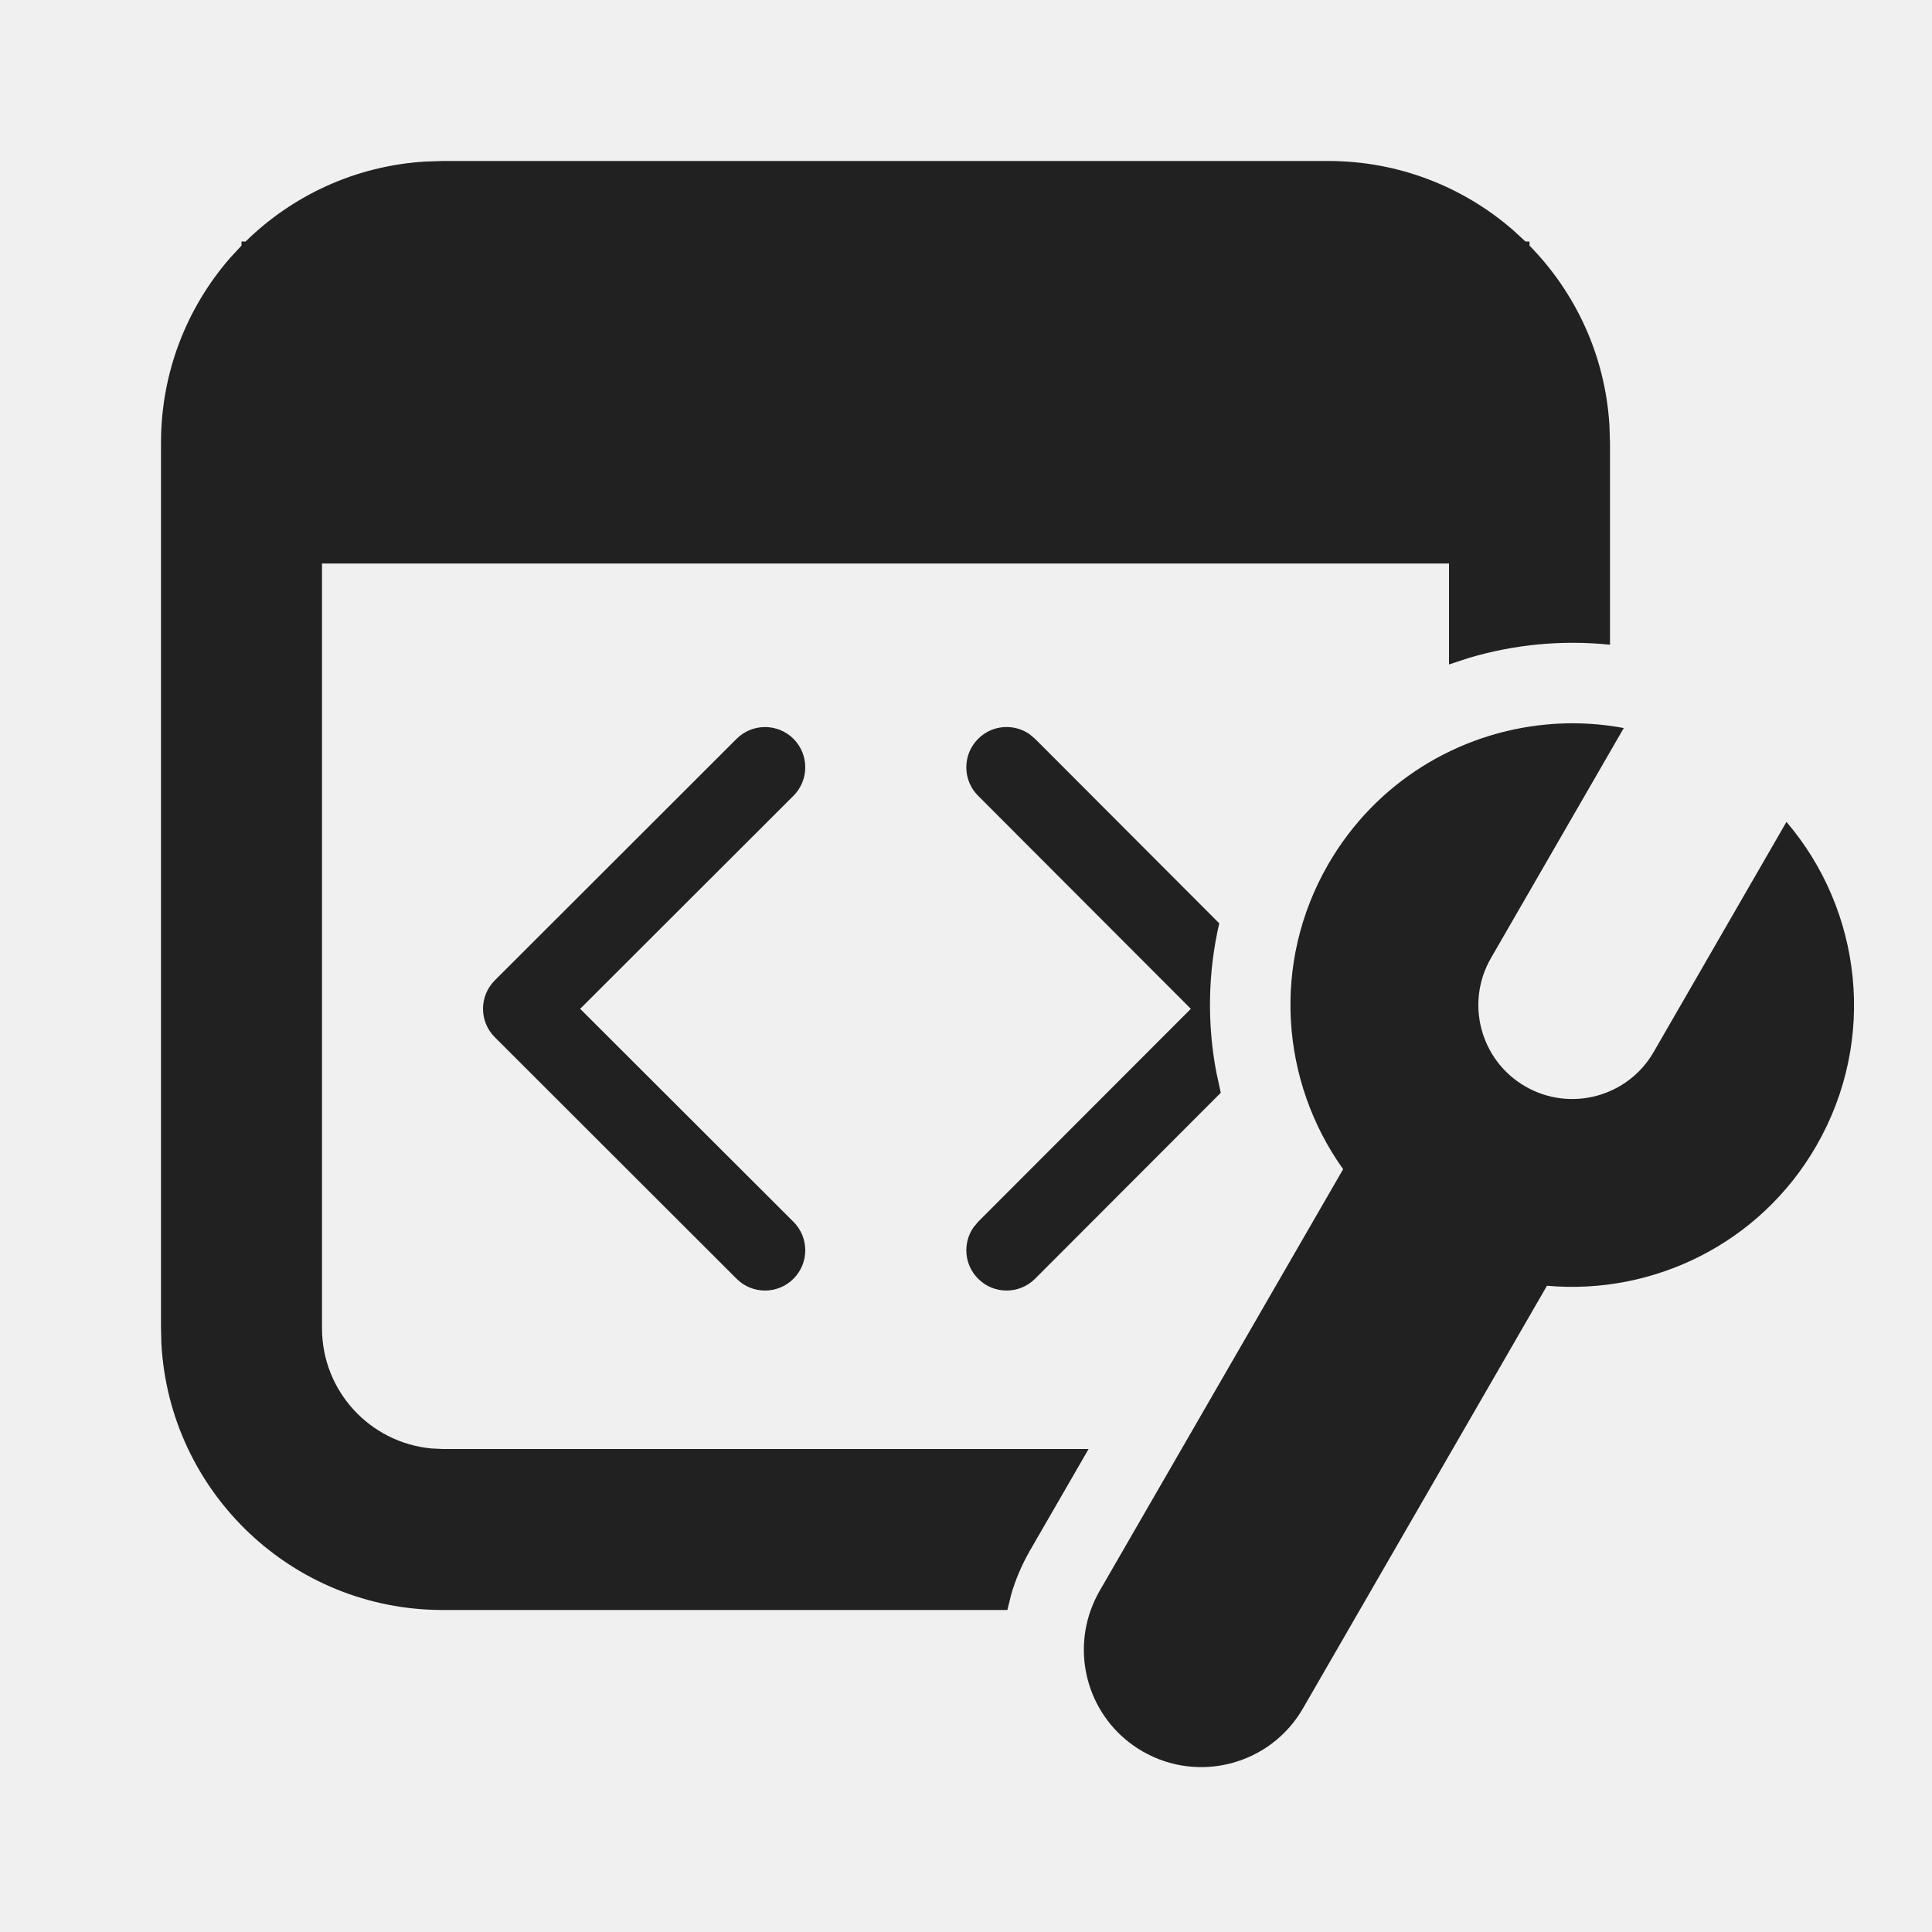
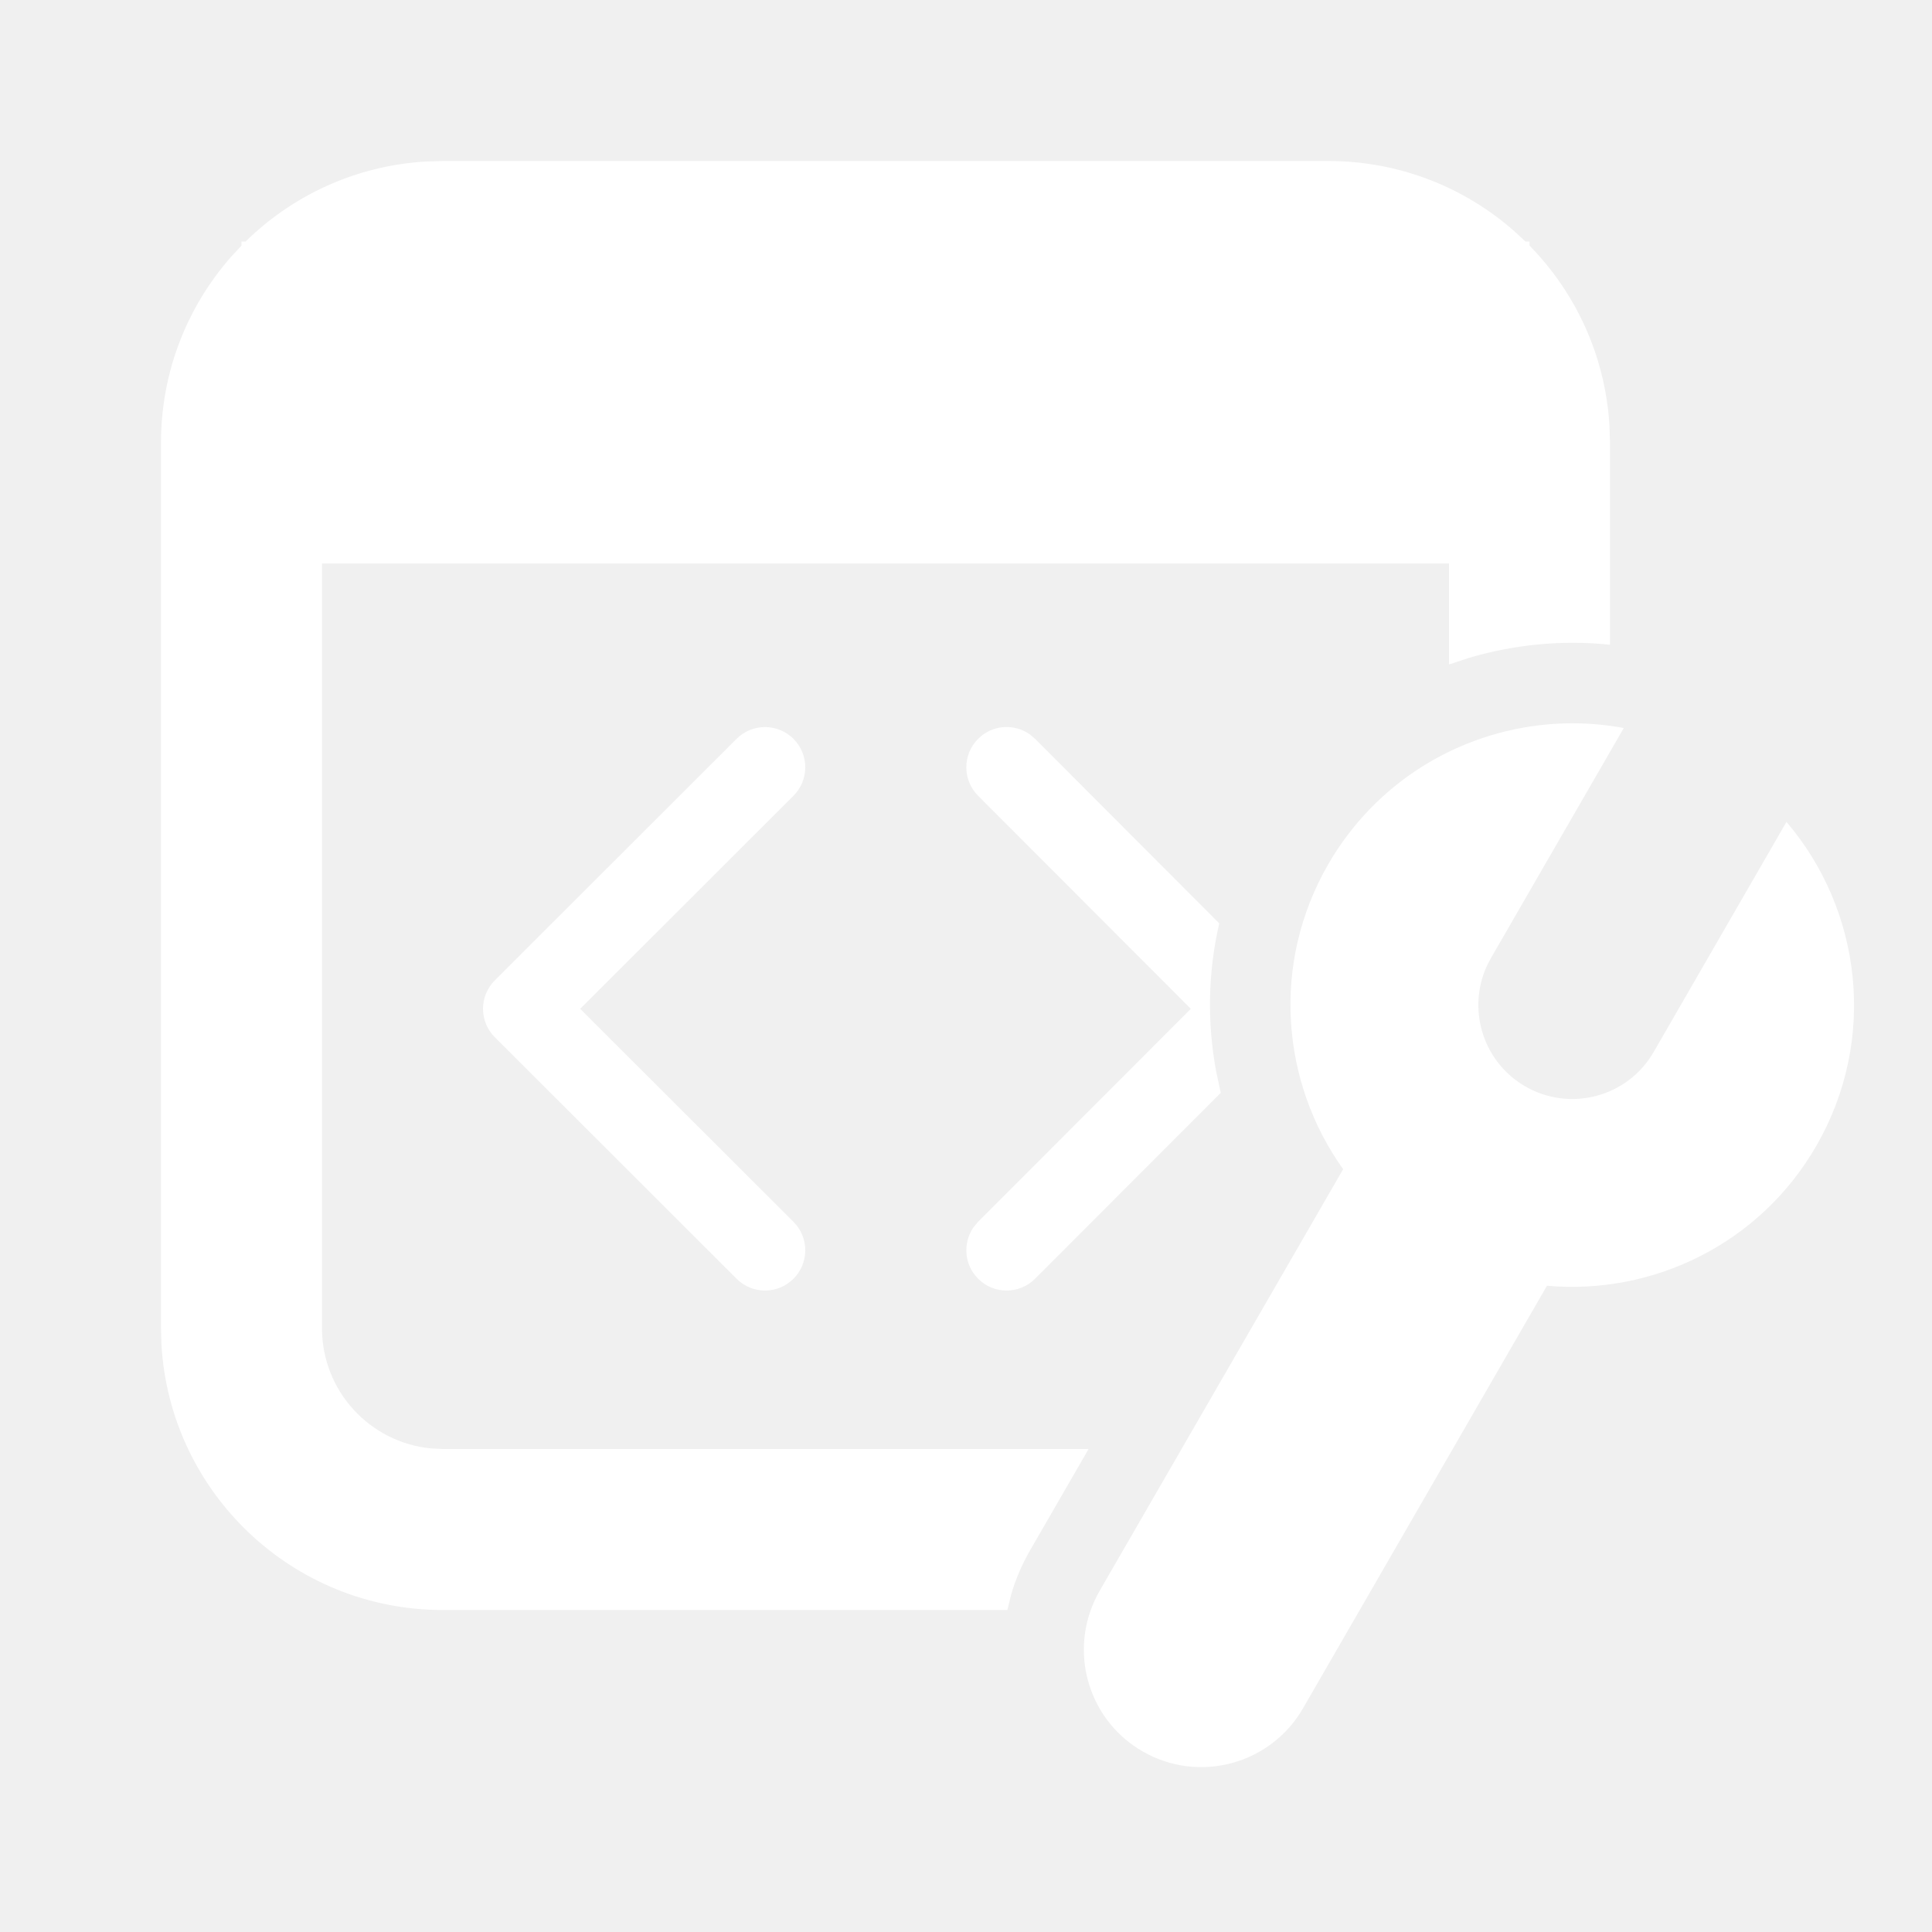
<svg xmlns="http://www.w3.org/2000/svg" width="800px" height="800px" viewBox="0 0 24 24" version="1.1">
  <g id="🔍-System-Icons" stroke="none" stroke-width="1" fill="none" fill-rule="evenodd">
-     <g id="ic_fluent_window_dev_tools_24_filled" fill="#212121" fill-rule="nonzero">
+     <g id="ic_fluent_window_dev_tools_24_filled" fill="#ffffff" fill-rule="nonzero">
      <path d="M19.857,9 C19.962,9.01 20.067,9.024 20.171,9.044 L18.521,11.902 C18.199,12.46 18.39,13.174 18.948,13.496 C19.506,13.818 20.22,13.627 20.542,13.069 L22.192,10.21 C23.129,11.306 23.324,12.916 22.562,14.236 C21.859,15.455 20.532,16.09 19.217,15.972 L16.186,21.222 C15.783,21.92 14.891,22.159 14.193,21.756 C13.572,21.398 13.315,20.652 13.55,20 C13.579,19.92 13.615,19.841 13.659,19.764 L16.685,14.524 C15.911,13.441 15.791,11.963 16.5,10.736 C17.091,9.713 18.119,9.101 19.212,9 C19.425,8.98 19.641,8.98 19.857,9 Z M16.5,2 C17.38,2 18.185,2.325 18.8,2.862 L18.95,3 L19,3 L19,3.051 C19.571,3.633 19.94,4.415 19.993,5.282 L20,5.5 L20,8.009 C19.405,7.947 18.806,8.006 18.24,8.175 L18,8.254 L18,7 L4,7 L4,16.5 C4,17.28 4.595,17.92 5.356,17.993 L5.5,18 L13.523,18 L12.793,19.264 C12.692,19.441 12.614,19.624 12.56,19.812 L12.514,20 L5.5,20 C3.631,20 2.105,18.536 2.005,16.692 L2,16.5 L2,5.5 C2,4.62 2.325,3.815 2.862,3.2 L3,3.051 L3,3 L3.051,3 C3.633,2.429 4.415,2.06 5.282,2.007 L5.5,2 L16.5,2 Z M12.151,9.178 C12.324,9.004 12.594,8.985 12.789,9.12 L12.858,9.178 L15.146,11.47 C15.004,12.084 14.995,12.713 15.109,13.317 L15.165,13.575 L12.858,15.885 C12.663,16.08 12.346,16.081 12.151,15.885 C11.977,15.712 11.958,15.443 12.092,15.248 L12.15,15.178 L14.793,12.532 L12.15,9.885 C11.955,9.69 11.955,9.373 12.151,9.178 Z M9.857,9.178 C10.052,9.374 10.052,9.69 9.857,9.885 L7.207,12.532 L9.857,15.178 C10.052,15.373 10.052,15.69 9.857,15.885 C9.662,16.08 9.345,16.081 9.15,15.885 L6.147,12.885 C6.053,12.792 6,12.664 6,12.532 C6,12.399 6.053,12.272 6.147,12.178 L9.15,9.178 C9.345,8.983 9.662,8.983 9.857,9.178 Z" id="Shape">

</path>
    </g>
  </g>
</svg>
